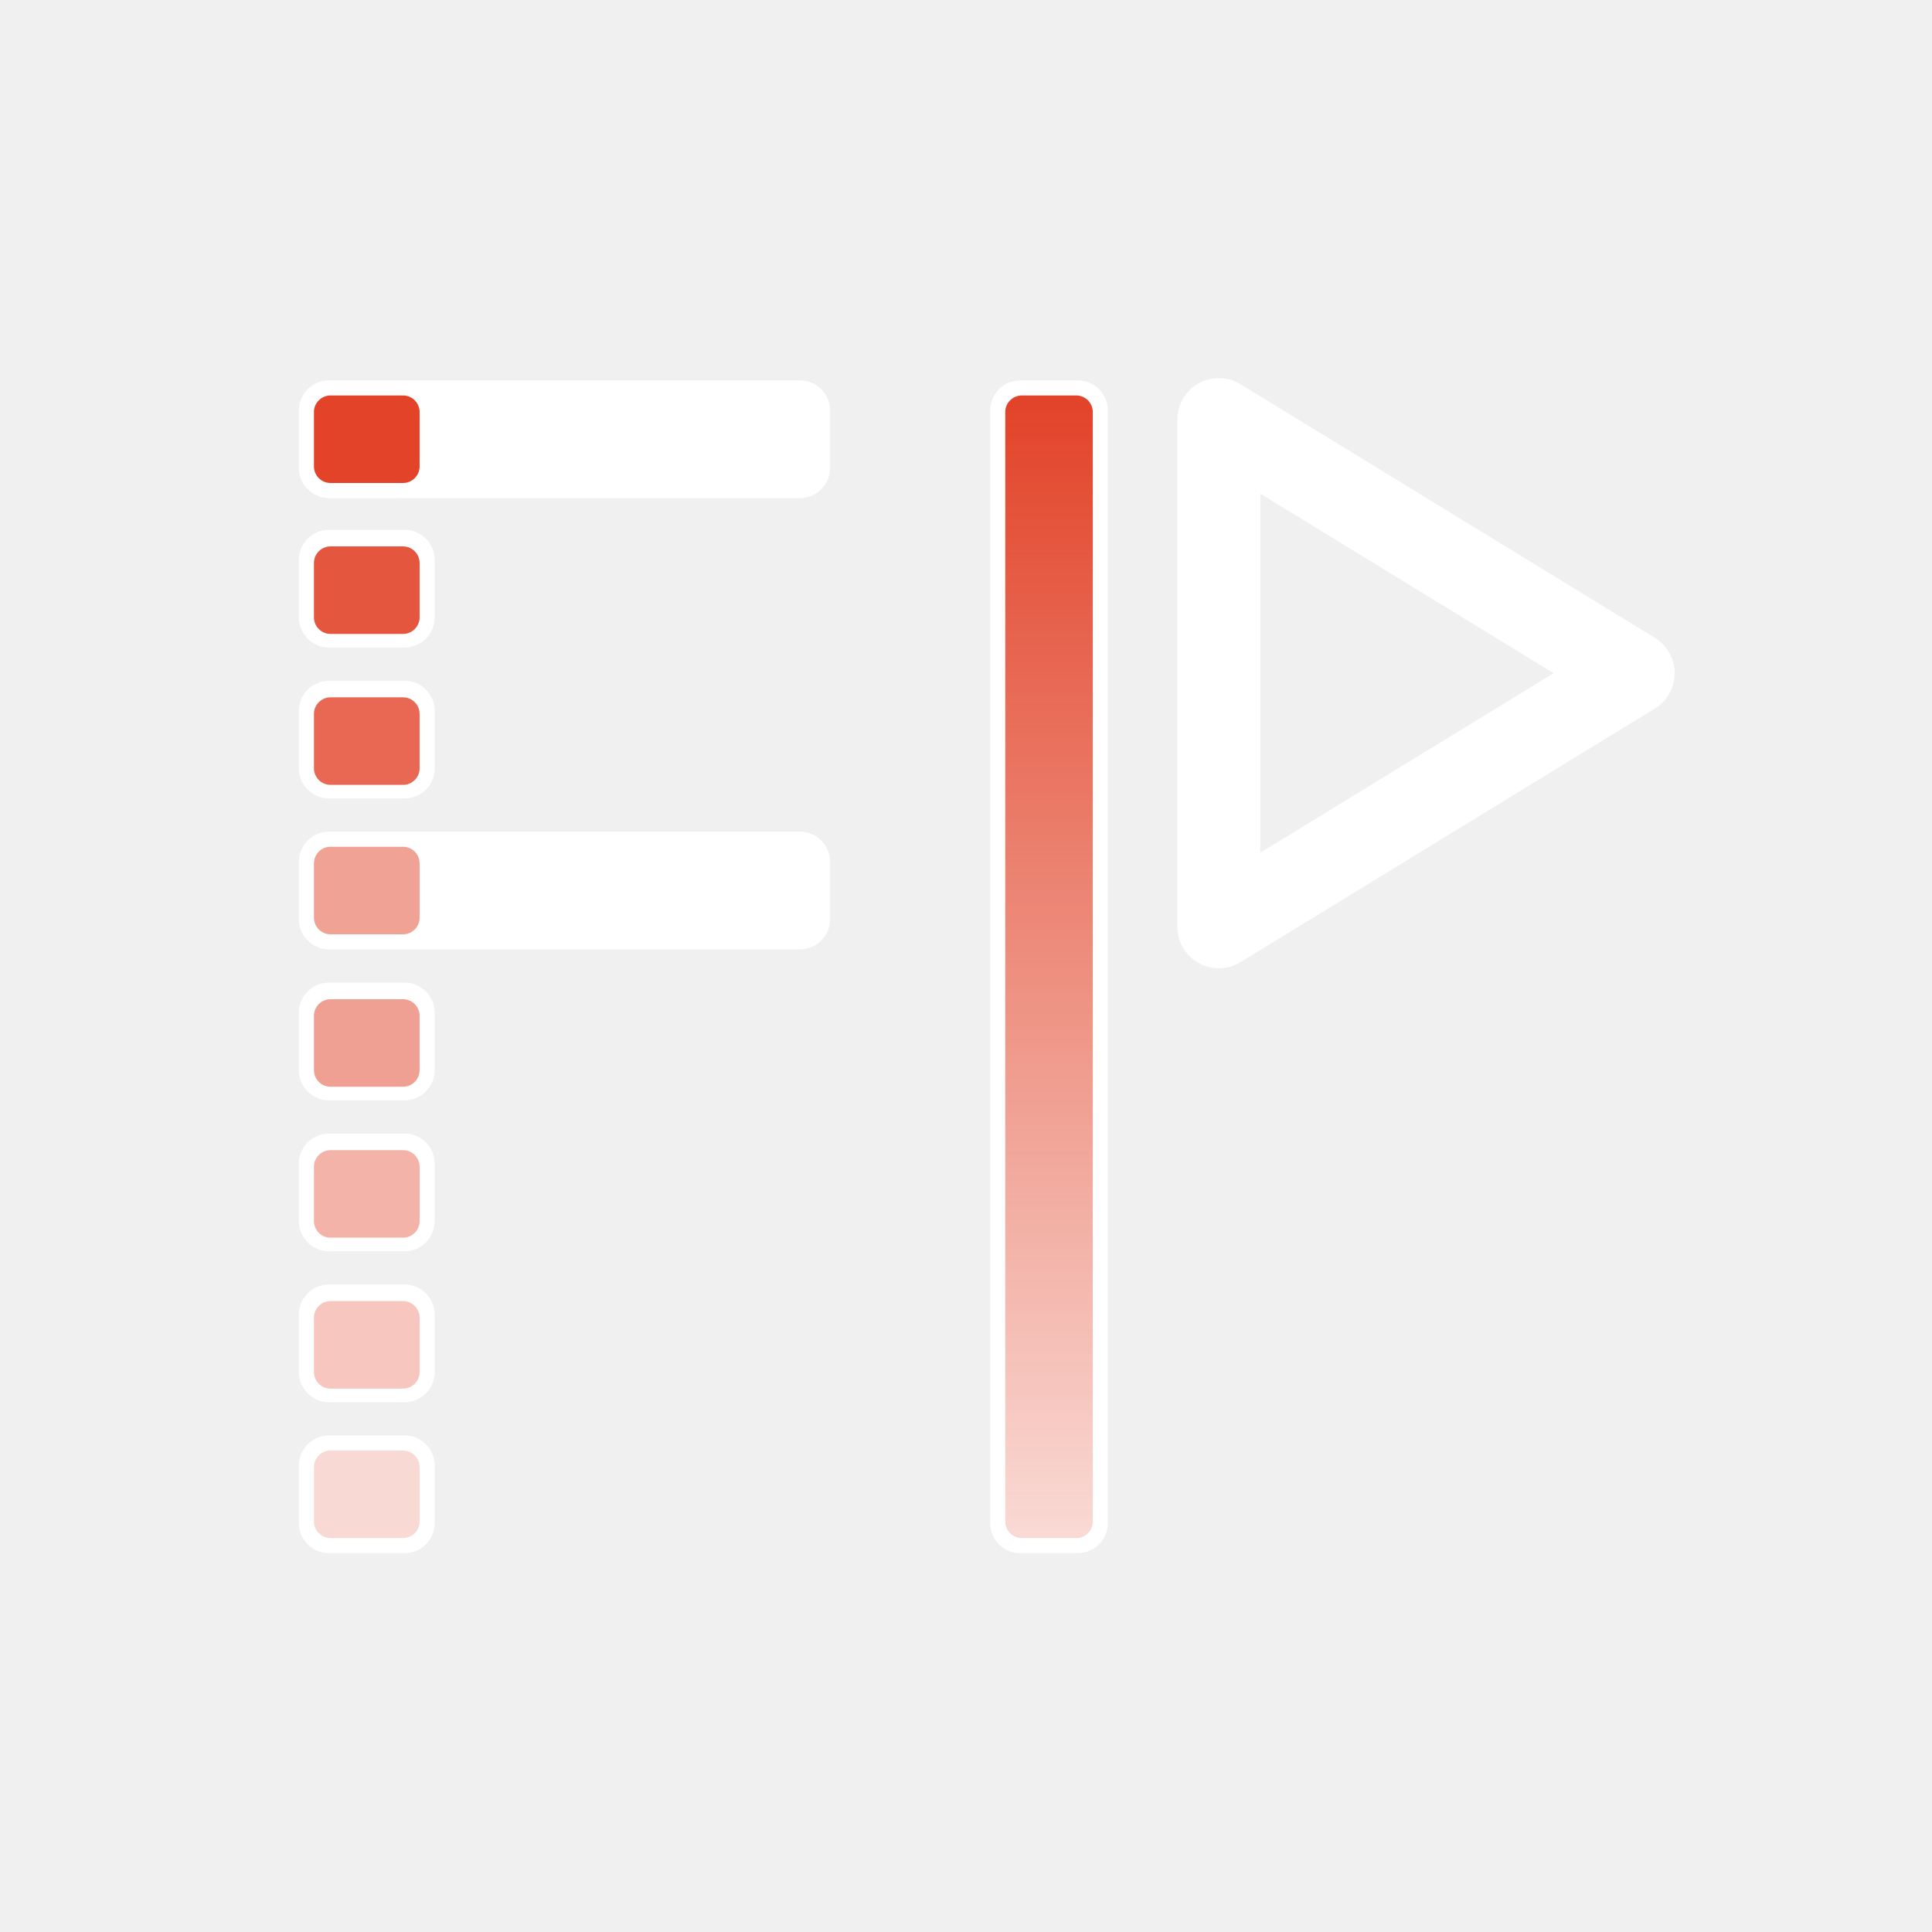
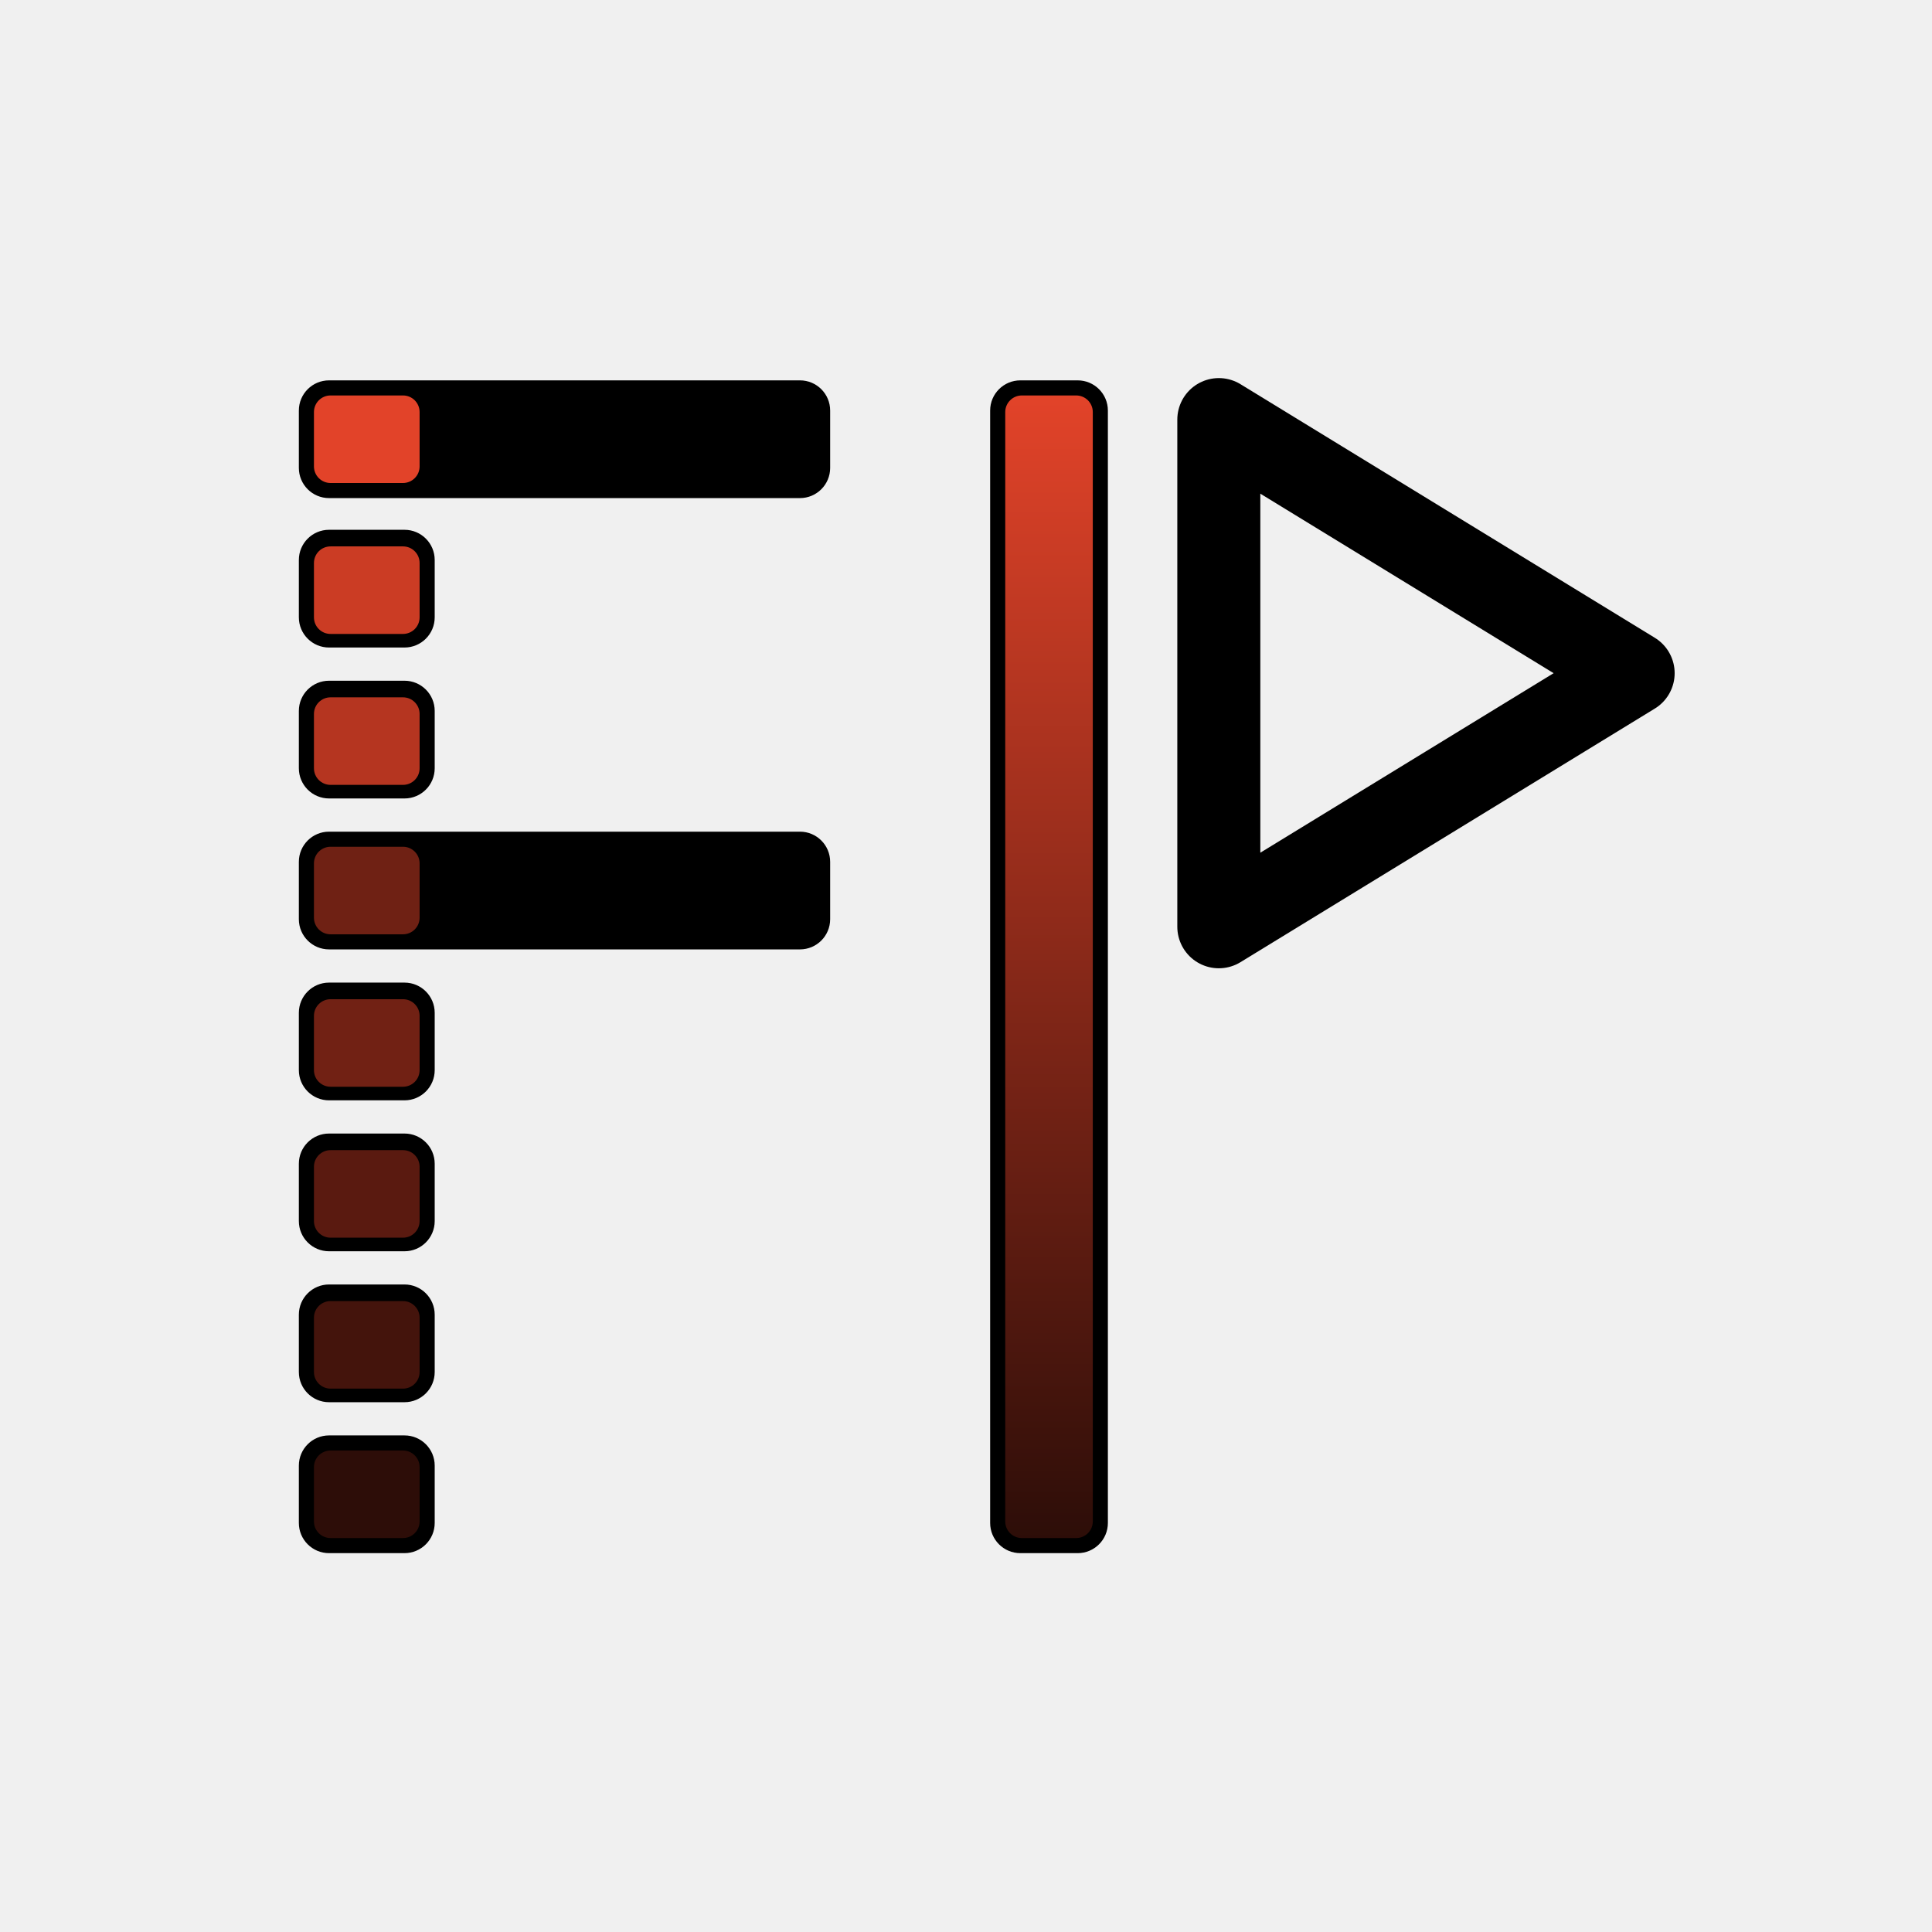
<svg xmlns="http://www.w3.org/2000/svg" viewBox="0 0 1280 1280">
  <g id="g1">
-     <path id="path1" fill="#ffffff" fill-rule="evenodd" stroke="none" d="M 656 1009 C 656 1020.046 664.954 1029 676 1029 L 714 1029 C 725.046 1029 734 1020.046 734 1009 L 734 272 C 734 260.954 725.046 252 714 252 L 676 252 C 664.954 252 656 260.954 656 272 Z" />
-     <path id="path2" fill="none" stroke="#ffffff" stroke-width="55" stroke-linecap="round" stroke-linejoin="round" d="M 1082 446 L 807.5 277.991 L 807.5 614.009 Z" />
+     <path id="path1" fill="currentColor" fill-rule="evenodd" stroke="none" d="M 656 1009 C 656 1020.046 664.954 1029 676 1029 L 714 1029 C 725.046 1029 734 1020.046 734 1009 L 734 272 C 734 260.954 725.046 252 714 252 L 676 252 C 664.954 252 656 260.954 656 272 Z" />
+     <path id="path2" fill="none" stroke="currentColor" stroke-width="55" stroke-linecap="round" stroke-linejoin="round" d="M 1082 446 L 807.5 277.991 L 807.5 614.009 Z" />
    <g id="g2">
-       <path id="--2" fill="#ffffff" fill-rule="evenodd" stroke="none" d="M 198 310 C 198 321.046 206.954 330 218 330 L 530 330 C 541.046 330 550 321.046 550 310 L 550 272 C 550 260.954 541.046 252 530 252 L 218 252 C 206.954 252 198 260.954 198 272 Z" />
-       <path id="--3" fill="#ffffff" fill-rule="evenodd" stroke="none" d="M 198 409 C 198 420.046 206.954 429 218 429 L 268 429 C 279.046 429 288 420.046 288 409 L 288 371 C 288 359.954 279.046 351 268 351 L 218 351 C 206.954 351 198 359.954 198 371 Z" />
-       <path id="--4" fill="#ffffff" fill-rule="evenodd" stroke="none" d="M 198 509 C 198 520.046 206.954 529 218 529 L 268 529 C 279.046 529 288 520.046 288 509 L 288 471 C 288 459.954 279.046 451 268 451 L 218 451 C 206.954 451 198 459.954 198 471 Z" />
-       <path id="--5" fill="#ffffff" fill-rule="evenodd" stroke="none" d="M 198 609 C 198 620.046 206.954 629 218 629 L 530 629 C 541.046 629 550 620.046 550 609 L 550 571 C 550 559.954 541.046 551 530 551 L 218 551 C 206.954 551 198 559.954 198 571 Z" />
-       <path id="--6" fill="#ffffff" fill-rule="evenodd" stroke="none" d="M 198 709 C 198 720.046 206.954 729 218 729 L 268 729 C 279.046 729 288 720.046 288 709 L 288 671 C 288 659.954 279.046 651 268 651 L 218 651 C 206.954 651 198 659.954 198 671 Z" />
-       <path id="--7" fill="#ffffff" fill-rule="evenodd" stroke="none" d="M 198 809 C 198 820.046 206.954 829 218 829 L 268 829 C 279.046 829 288 820.046 288 809 L 288 771 C 288 759.954 279.046 751 268 751 L 218 751 C 206.954 751 198 759.954 198 771 Z" />
-       <path id="--8" fill="#ffffff" fill-rule="evenodd" stroke="none" d="M 198 909 C 198 920.046 206.954 929 218 929 L 268 929 C 279.046 929 288 920.046 288 909 L 288 871 C 288 859.954 279.046 851 268 851 L 218 851 C 206.954 851 198 859.954 198 871 Z" />
-       <path id="--9" fill="#ffffff" fill-rule="evenodd" stroke="none" d="M 198 1009 C 198 1020.046 206.954 1029 218 1029 L 268 1029 C 279.046 1029 288 1020.046 288 1009 L 288 971 C 288 959.954 279.046 951 268 951 L 218 951 C 206.954 951 198 959.954 198 971 Z" />
+       <path id="--2" fill="currentColor" fill-rule="evenodd" stroke="none" d="M 198 310 C 198 321.046 206.954 330 218 330 L 530 330 C 541.046 330 550 321.046 550 310 L 550 272 C 550 260.954 541.046 252 530 252 L 218 252 C 206.954 252 198 260.954 198 272 Z" />
+       <path id="--3" fill="currentColor" fill-rule="evenodd" stroke="none" d="M 198 409 C 198 420.046 206.954 429 218 429 L 268 429 C 279.046 429 288 420.046 288 409 L 288 371 C 288 359.954 279.046 351 268 351 L 218 351 C 206.954 351 198 359.954 198 371 Z" />
+       <path id="--4" fill="currentColor" fill-rule="evenodd" stroke="none" d="M 198 509 C 198 520.046 206.954 529 218 529 L 268 529 C 279.046 529 288 520.046 288 509 L 288 471 C 288 459.954 279.046 451 268 451 L 218 451 C 206.954 451 198 459.954 198 471 Z" />
+       <path id="--5" fill="currentColor" fill-rule="evenodd" stroke="none" d="M 198 609 C 198 620.046 206.954 629 218 629 L 530 629 C 541.046 629 550 620.046 550 609 L 550 571 C 550 559.954 541.046 551 530 551 L 218 551 C 206.954 551 198 559.954 198 571 Z" />
+       <path id="--6" fill="currentColor" fill-rule="evenodd" stroke="none" d="M 198 709 C 198 720.046 206.954 729 218 729 L 268 729 C 279.046 729 288 720.046 288 709 L 288 671 C 288 659.954 279.046 651 268 651 L 218 651 C 206.954 651 198 659.954 198 671 Z" />
+       <path id="--7" fill="currentColor" fill-rule="evenodd" stroke="none" d="M 198 809 C 198 820.046 206.954 829 218 829 L 268 829 C 279.046 829 288 820.046 288 809 L 288 771 C 288 759.954 279.046 751 268 751 L 218 751 C 206.954 751 198 759.954 198 771 Z" />
+       <path id="--8" fill="currentColor" fill-rule="evenodd" stroke="none" d="M 198 909 C 198 920.046 206.954 929 218 929 L 268 929 C 279.046 929 288 920.046 288 909 L 288 871 C 288 859.954 279.046 851 268 851 L 218 851 C 206.954 851 198 859.954 198 871 Z" />
+       <path id="--9" fill="currentColor" fill-rule="evenodd" stroke="none" d="M 198 1009 C 198 1020.046 206.954 1029 218 1029 L 268 1029 C 279.046 1029 288 1020.046 288 1009 L 288 971 C 288 959.954 279.046 951 268 951 L 218 951 C 206.954 951 198 959.954 198 971 Z" />
    </g>
    <g id="g3">
      <path id="--10" fill="#e24329" fill-rule="evenodd" stroke="none" d="M 208 309 C 208 315.075 212.925 320 219 320 L 267 320 C 273.075 320 278 315.075 278 309 L 278 273 C 278 266.925 273.075 262 267 262 L 219 262 C 212.925 262 208 266.925 208 273 Z" />
      <path id="--11" fill="#e24329" fill-opacity="0.897" fill-rule="evenodd" stroke="none" d="M 208 409 C 208 415.075 212.925 420 219 420 L 267 420 C 273.075 420 278 415.075 278 409 L 278 373 C 278 366.925 273.075 362 267 362 L 219 362 C 212.925 362 208 366.925 208 373 Z" />
      <path id="--12" fill="#e24329" fill-opacity="0.8" fill-rule="evenodd" stroke="none" d="M 208 509 C 208 515.075 212.925 520 219 520 L 267 520 C 273.075 520 278 515.075 278 509 L 278 473 C 278 466.925 273.075 462 267 462 L 219 462 C 212.925 462 208 466.925 208 473 Z" />
      <path id="--13" fill="#e24329" fill-opacity="0.7" fill-rule="evenodd" stroke="none" opacity="0.7" d="M 208 608 C 208 614.075 212.925 619 219 619 L 267 619 C 273.075 619 278 614.075 278 608 L 278 572 C 278 565.925 273.075 561 267 561 L 219 561 C 212.925 561 208 565.925 208 572 Z" />
      <path id="--17" fill="#e24329" fill-opacity="0.5" fill-rule="evenodd" stroke="none" d="M 208 709 C 208 715.075 212.925 720 219 720 L 267 720 C 273.075 720 278 715.075 278 709 L 278 673 C 278 666.925 273.075 662 267 662 L 219 662 C 212.925 662 208 666.925 208 673 Z" />
      <path id="--16" fill="#e24329" fill-opacity="0.4" fill-rule="evenodd" stroke="none" d="M 208 809 C 208 815.075 212.925 820 219 820 L 267 820 C 273.075 820 278 815.075 278 809 L 278 773 C 278 766.925 273.075 762 267 762 L 219 762 C 212.925 762 208 766.925 208 773 Z" />
      <path id="--15" fill="#e24329" fill-opacity="0.3" fill-rule="evenodd" stroke="none" d="M 208 909 C 208 915.075 212.925 920 219 920 L 267 920 C 273.075 920 278 915.075 278 909 L 278 873 C 278 866.925 273.075 862 267 862 L 219 862 C 212.925 862 208 866.925 208 873 Z" />
      <path id="--14" fill="#e24329" fill-opacity="0.2" fill-rule="evenodd" stroke="none" d="M 208 1008 C 208 1014.075 212.925 1019 219 1019 L 267 1019 C 273.075 1019 278 1014.075 278 1008 L 278 972 C 278 965.925 273.075 961 267 961 L 219 961 C 212.925 961 208 965.925 208 972 Z" />
    </g>
    <linearGradient id="linearGradient1" x1="695" y1="1019" x2="695" y2="262" gradientUnits="userSpaceOnUse">
      <stop offset="0" stop-color="#e24329" stop-opacity="0.199" />
      <stop offset="1" stop-color="#e24329" stop-opacity="1" />
    </linearGradient>
    <path id="--18" fill="url(#linearGradient1)" fill-rule="evenodd" stroke="none" d="M 666 1008 C 666 1014.075 670.925 1019 677 1019 L 713 1019 C 719.075 1019 724 1014.075 724 1008 L 724 273 C 724 266.925 719.075 262 713 262 L 677 262 C 670.925 262 666 266.925 666 273 Z" />
  </g>
</svg>
